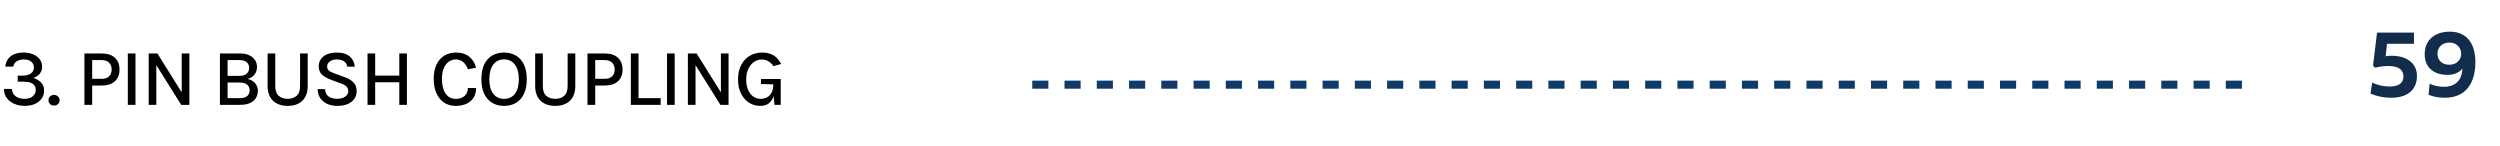
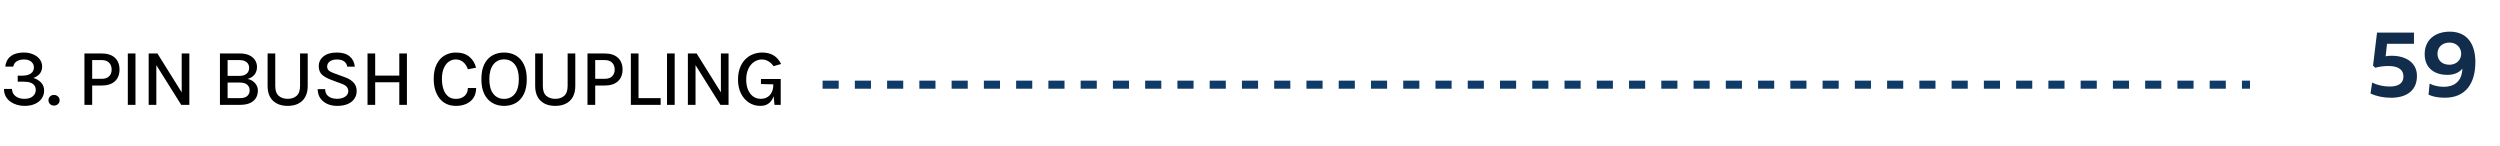
<svg xmlns="http://www.w3.org/2000/svg" width="310" height="18" viewBox="0 0 310 18" fill="none">
-   <line x1="128" y1="10.5" x2="279" y2="10.5" stroke="#0F3B68" stroke-dasharray="2 2" />
+   <line x1="102" y1="10.5" x2="279" y2="10.5" stroke="#0F3B68" stroke-dasharray="2 2" />
  <path d="M299.702 9.416C299.702 11.373 298.237 12.123 296.473 12.123C295.559 12.123 294.645 11.924 293.942 11.602L294.147 10.242C294.756 10.547 295.553 10.729 296.303 10.729C297.311 10.729 298.026 10.389 298.026 9.492C298.026 8.537 297.241 8.186 296.163 8.186C295.577 8.186 294.991 8.262 294.528 8.402L294.258 8.139L294.751 4.043H299.333V5.432H295.987L295.823 6.979C296.034 6.932 296.315 6.914 296.585 6.914C298.266 6.914 299.702 7.723 299.702 9.416ZM301.14 11.742L301.269 10.371C301.831 10.646 302.447 10.764 303.05 10.764C304.246 10.764 305.283 10.148 305.335 8.514C304.919 9.035 304.24 9.287 303.472 9.287C302.031 9.287 300.66 8.566 300.66 6.709C300.66 4.951 301.937 3.926 303.777 3.926C306.056 3.926 306.947 5.625 306.947 7.682C306.947 10.383 305.71 12.117 303.167 12.117C302.33 12.117 301.708 11.994 301.14 11.742ZM303.742 5.279C302.863 5.279 302.247 5.83 302.247 6.662C302.247 7.512 302.851 8.027 303.736 8.027C304.621 8.027 305.189 7.4 305.189 6.668C305.189 5.924 304.615 5.279 303.742 5.279Z" fill="#122C4C" />
  <path d="M3.04 13.13C2.713 13.13 2.398 13.085 2.095 12.995C1.792 12.902 1.518 12.768 1.275 12.595C1.035 12.418 0.845 12.2 0.705 11.94C0.565 11.677 0.495 11.373 0.495 11.03L1.485 11.03C1.495 11.29 1.568 11.512 1.705 11.695C1.842 11.878 2.025 12.018 2.255 12.115C2.485 12.208 2.747 12.255 3.04 12.255C3.48 12.255 3.822 12.15 4.065 11.94C4.312 11.73 4.435 11.467 4.435 11.15C4.435 10.947 4.383 10.768 4.28 10.615C4.18 10.462 4.022 10.343 3.805 10.26C3.592 10.173 3.313 10.13 2.97 10.13L2.195 10.13L2.195 9.38L2.785 9.38C3.225 9.38 3.572 9.29 3.825 9.11C4.078 8.927 4.205 8.678 4.205 8.365C4.205 8.085 4.1 7.85 3.89 7.66C3.68 7.47 3.375 7.375 2.975 7.375C2.658 7.375 2.377 7.44 2.13 7.57C1.883 7.697 1.72 7.925 1.64 8.255L0.655 8.255C0.705 7.842 0.835 7.507 1.045 7.25C1.255 6.993 1.523 6.807 1.85 6.69C2.177 6.573 2.542 6.515 2.945 6.515C3.382 6.515 3.772 6.59 4.115 6.74C4.462 6.887 4.733 7.092 4.93 7.355C5.127 7.618 5.225 7.922 5.225 8.265C5.225 8.595 5.132 8.88 4.945 9.12C4.762 9.357 4.493 9.538 4.14 9.665C4.533 9.785 4.853 9.977 5.1 10.24C5.347 10.5 5.47 10.83 5.47 11.23C5.47 11.6 5.37 11.928 5.17 12.215C4.97 12.502 4.688 12.727 4.325 12.89C3.962 13.05 3.533 13.13 3.04 13.13ZM6.01 12.44C6.01 12.253 6.073 12.095 6.2 11.965C6.33 11.835 6.493 11.77 6.69 11.77C6.887 11.77 7.053 11.835 7.19 11.965C7.327 12.095 7.395 12.253 7.395 12.44C7.395 12.623 7.327 12.778 7.19 12.905C7.053 13.028 6.887 13.09 6.69 13.09C6.493 13.09 6.33 13.027 6.2 12.9C6.073 12.773 6.01 12.62 6.01 12.44ZM10.47 13L10.47 6.63L12.605 6.63C13.315 6.63 13.862 6.807 14.245 7.16C14.628 7.513 14.82 8.002 14.82 8.625C14.82 9.242 14.628 9.727 14.245 10.08C13.862 10.43 13.315 10.605 12.605 10.605L11.43 10.605L11.43 13L10.47 13ZM11.43 9.775L12.605 9.775C13.012 9.775 13.32 9.67 13.53 9.46C13.74 9.25 13.845 8.972 13.845 8.625C13.845 8.275 13.74 7.992 13.53 7.775C13.32 7.558 13.012 7.45 12.605 7.45L11.43 7.45L11.43 9.775ZM15.849 13L15.849 6.63L16.799 6.63L16.799 13L15.849 13ZM18.435 6.63L19.52 6.63L22.605 11.57L22.53 11.57L22.53 6.63L23.48 6.63L23.48 13L22.47 13L19.235 7.84L19.385 7.84L19.385 13L18.435 13L18.435 6.63ZM27.273 13L27.273 6.63L29.738 6.63C30.215 6.63 30.61 6.707 30.923 6.86C31.24 7.013 31.477 7.217 31.633 7.47C31.79 7.723 31.868 8.002 31.868 8.305C31.868 8.668 31.767 8.982 31.563 9.245C31.363 9.508 31.07 9.69 30.683 9.79C30.937 9.833 31.16 9.925 31.353 10.065C31.547 10.202 31.698 10.372 31.808 10.575C31.922 10.778 31.978 11.003 31.978 11.25C31.978 11.46 31.942 11.668 31.868 11.875C31.795 12.082 31.673 12.27 31.503 12.44C31.333 12.61 31.105 12.747 30.818 12.85C30.532 12.95 30.173 13 29.743 13L27.273 13ZM28.223 12.17L29.723 12.17C30.157 12.17 30.47 12.08 30.663 11.9C30.86 11.72 30.958 11.487 30.958 11.2C30.958 10.91 30.855 10.677 30.648 10.5C30.442 10.323 30.133 10.235 29.723 10.235L28.223 10.235L28.223 12.17ZM28.223 7.45L28.223 9.41L29.703 9.41C30.073 9.41 30.363 9.322 30.573 9.145C30.787 8.968 30.893 8.723 30.893 8.41C30.893 8.113 30.79 7.88 30.583 7.71C30.38 7.537 30.09 7.45 29.713 7.45L28.223 7.45ZM33.182 6.63L34.132 6.63L34.132 10.655C34.132 11.222 34.273 11.63 34.557 11.88C34.843 12.13 35.215 12.255 35.672 12.255C36.128 12.255 36.498 12.13 36.782 11.88C37.065 11.63 37.207 11.222 37.207 10.655L37.207 6.63L38.157 6.63L38.157 10.655C38.157 11.188 38.057 11.64 37.857 12.01C37.657 12.377 37.37 12.655 36.997 12.845C36.627 13.035 36.185 13.13 35.672 13.13C35.162 13.13 34.72 13.035 34.347 12.845C33.973 12.655 33.685 12.377 33.482 12.01C33.282 11.64 33.182 11.188 33.182 10.655L33.182 6.63ZM41.811 13.13C41.378 13.13 40.979 13.053 40.616 12.9C40.253 12.743 39.959 12.512 39.736 12.205C39.516 11.898 39.401 11.515 39.391 11.055L40.321 11.055C40.321 11.332 40.388 11.558 40.521 11.735C40.658 11.912 40.838 12.043 41.061 12.13C41.284 12.213 41.531 12.255 41.801 12.255C42.074 12.255 42.316 12.213 42.526 12.13C42.736 12.047 42.898 11.935 43.011 11.795C43.128 11.655 43.186 11.495 43.186 11.315C43.186 11.072 43.111 10.877 42.961 10.73C42.811 10.58 42.583 10.453 42.276 10.35L41.091 9.91C40.581 9.72 40.193 9.502 39.926 9.255C39.659 9.005 39.526 8.658 39.526 8.215C39.526 7.712 39.723 7.303 40.116 6.99C40.509 6.673 41.063 6.515 41.776 6.515C42.453 6.515 42.978 6.672 43.351 6.985C43.728 7.298 43.943 7.725 43.996 8.265L43.061 8.265C43.014 7.992 42.886 7.775 42.676 7.615C42.469 7.455 42.169 7.375 41.776 7.375C41.396 7.375 41.099 7.458 40.886 7.625C40.673 7.788 40.566 7.995 40.566 8.245C40.566 8.452 40.633 8.617 40.766 8.74C40.903 8.863 41.114 8.975 41.401 9.075L42.751 9.57C43.214 9.733 43.576 9.953 43.836 10.23C44.096 10.507 44.226 10.858 44.226 11.285C44.226 11.645 44.133 11.963 43.946 12.24C43.759 12.517 43.486 12.735 43.126 12.895C42.766 13.052 42.328 13.13 41.811 13.13ZM45.573 6.63L46.523 6.63L46.523 9.375L49.513 9.375L49.513 6.63L50.458 6.63L50.458 13L49.513 13L49.513 10.2L46.523 10.2L46.523 13L45.573 13L45.573 6.63ZM56.52 13.13C55.956 13.13 55.47 12.993 55.06 12.72C54.653 12.443 54.338 12.055 54.115 11.555C53.891 11.052 53.78 10.462 53.78 9.785C53.78 9.072 53.898 8.473 54.135 7.99C54.371 7.503 54.696 7.137 55.11 6.89C55.526 6.64 55.996 6.515 56.52 6.515C57.223 6.515 57.783 6.69 58.2 7.04C58.616 7.387 58.893 7.838 59.03 8.395L58.015 8.59C57.895 8.22 57.705 7.925 57.445 7.705C57.185 7.482 56.876 7.37 56.52 7.37C56.206 7.37 55.92 7.46 55.66 7.64C55.4 7.82 55.191 8.09 55.035 8.45C54.878 8.807 54.8 9.252 54.8 9.785C54.8 10.278 54.865 10.712 54.995 11.085C55.125 11.455 55.316 11.743 55.57 11.95C55.823 12.157 56.14 12.26 56.52 12.26C56.983 12.26 57.348 12.137 57.615 11.89C57.881 11.64 58.015 11.315 58.015 10.915L59.04 10.915C59.04 11.382 58.935 11.78 58.725 12.11C58.518 12.437 58.226 12.688 57.85 12.865C57.473 13.042 57.03 13.13 56.52 13.13ZM62.501 13.13C61.957 13.13 61.474 13.007 61.051 12.76C60.627 12.513 60.294 12.145 60.051 11.655C59.811 11.165 59.691 10.553 59.691 9.82C59.691 9.073 59.811 8.457 60.051 7.97C60.294 7.48 60.627 7.115 61.051 6.875C61.474 6.635 61.957 6.515 62.501 6.515C63.047 6.515 63.532 6.637 63.956 6.88C64.382 7.123 64.716 7.492 64.956 7.985C65.199 8.475 65.321 9.087 65.321 9.82C65.321 10.56 65.199 11.177 64.956 11.67C64.716 12.16 64.382 12.527 63.956 12.77C63.532 13.01 63.047 13.13 62.501 13.13ZM62.501 12.26C63.067 12.26 63.514 12.052 63.841 11.635C64.171 11.218 64.336 10.61 64.336 9.81C64.336 9.03 64.171 8.428 63.841 8.005C63.514 7.578 63.067 7.365 62.501 7.365C61.944 7.365 61.501 7.578 61.171 8.005C60.841 8.432 60.676 9.037 60.676 9.82C60.676 10.613 60.841 11.218 61.171 11.635C61.501 12.052 61.944 12.26 62.501 12.26ZM66.362 6.63L67.312 6.63L67.312 10.655C67.312 11.222 67.454 11.63 67.737 11.88C68.024 12.13 68.395 12.255 68.852 12.255C69.309 12.255 69.679 12.13 69.962 11.88C70.245 11.63 70.387 11.222 70.387 10.655L70.387 6.63L71.337 6.63L71.337 10.655C71.337 11.188 71.237 11.64 71.037 12.01C70.837 12.377 70.55 12.655 70.177 12.845C69.807 13.035 69.365 13.13 68.852 13.13C68.342 13.13 67.9 13.035 67.527 12.845C67.154 12.655 66.865 12.377 66.662 12.01C66.462 11.64 66.362 11.188 66.362 10.655L66.362 6.63ZM72.847 13L72.847 6.63L74.981 6.63C75.692 6.63 76.238 6.807 76.621 7.16C77.005 7.513 77.197 8.002 77.197 8.625C77.197 9.242 77.005 9.727 76.621 10.08C76.238 10.43 75.692 10.605 74.981 10.605L73.806 10.605L73.806 13L72.847 13ZM73.806 9.775L74.981 9.775C75.388 9.775 75.697 9.67 75.906 9.46C76.117 9.25 76.222 8.972 76.222 8.625C76.222 8.275 76.117 7.992 75.906 7.775C75.697 7.558 75.388 7.45 74.981 7.45L73.806 7.45L73.806 9.775ZM79.176 6.63L79.176 12.17L81.921 12.17L81.921 13L78.226 13L78.226 6.63L79.176 6.63ZM82.711 13L82.711 6.63L83.661 6.63L83.661 13L82.711 13ZM85.296 6.63L86.381 6.63L89.466 11.57L89.391 11.57L89.391 6.63L90.341 6.63L90.341 13L89.331 13L86.096 7.84L86.246 7.84L86.246 13L85.296 13L85.296 6.63ZM94.274 13.13C93.76 13.13 93.295 12.997 92.879 12.73C92.462 12.46 92.13 12.082 91.884 11.595C91.637 11.105 91.514 10.53 91.514 9.87C91.514 9.333 91.59 8.857 91.744 8.44C91.9 8.023 92.115 7.672 92.389 7.385C92.665 7.098 92.985 6.882 93.349 6.735C93.712 6.588 94.1 6.515 94.514 6.515C95.054 6.515 95.517 6.628 95.904 6.855C96.29 7.082 96.609 7.442 96.859 7.935L95.919 8.205C95.719 7.928 95.499 7.722 95.259 7.585C95.019 7.445 94.755 7.375 94.469 7.375C94.119 7.375 93.795 7.477 93.499 7.68C93.205 7.88 92.97 8.167 92.794 8.54C92.617 8.91 92.529 9.353 92.529 9.87C92.529 10.34 92.602 10.755 92.749 11.115C92.899 11.472 93.109 11.752 93.379 11.955C93.652 12.155 93.974 12.255 94.344 12.255C94.637 12.255 94.9 12.188 95.134 12.055C95.367 11.922 95.55 11.725 95.684 11.465C95.82 11.202 95.889 10.877 95.889 10.49L96.139 10.49C96.139 11.027 96.074 11.493 95.944 11.89C95.817 12.283 95.617 12.588 95.344 12.805C95.07 13.022 94.714 13.13 94.274 13.13ZM96.039 13L95.889 11.54L95.889 10.46L94.359 10.42L94.359 9.795L96.809 9.795L96.809 13L96.039 13Z" fill="black" />
</svg>
